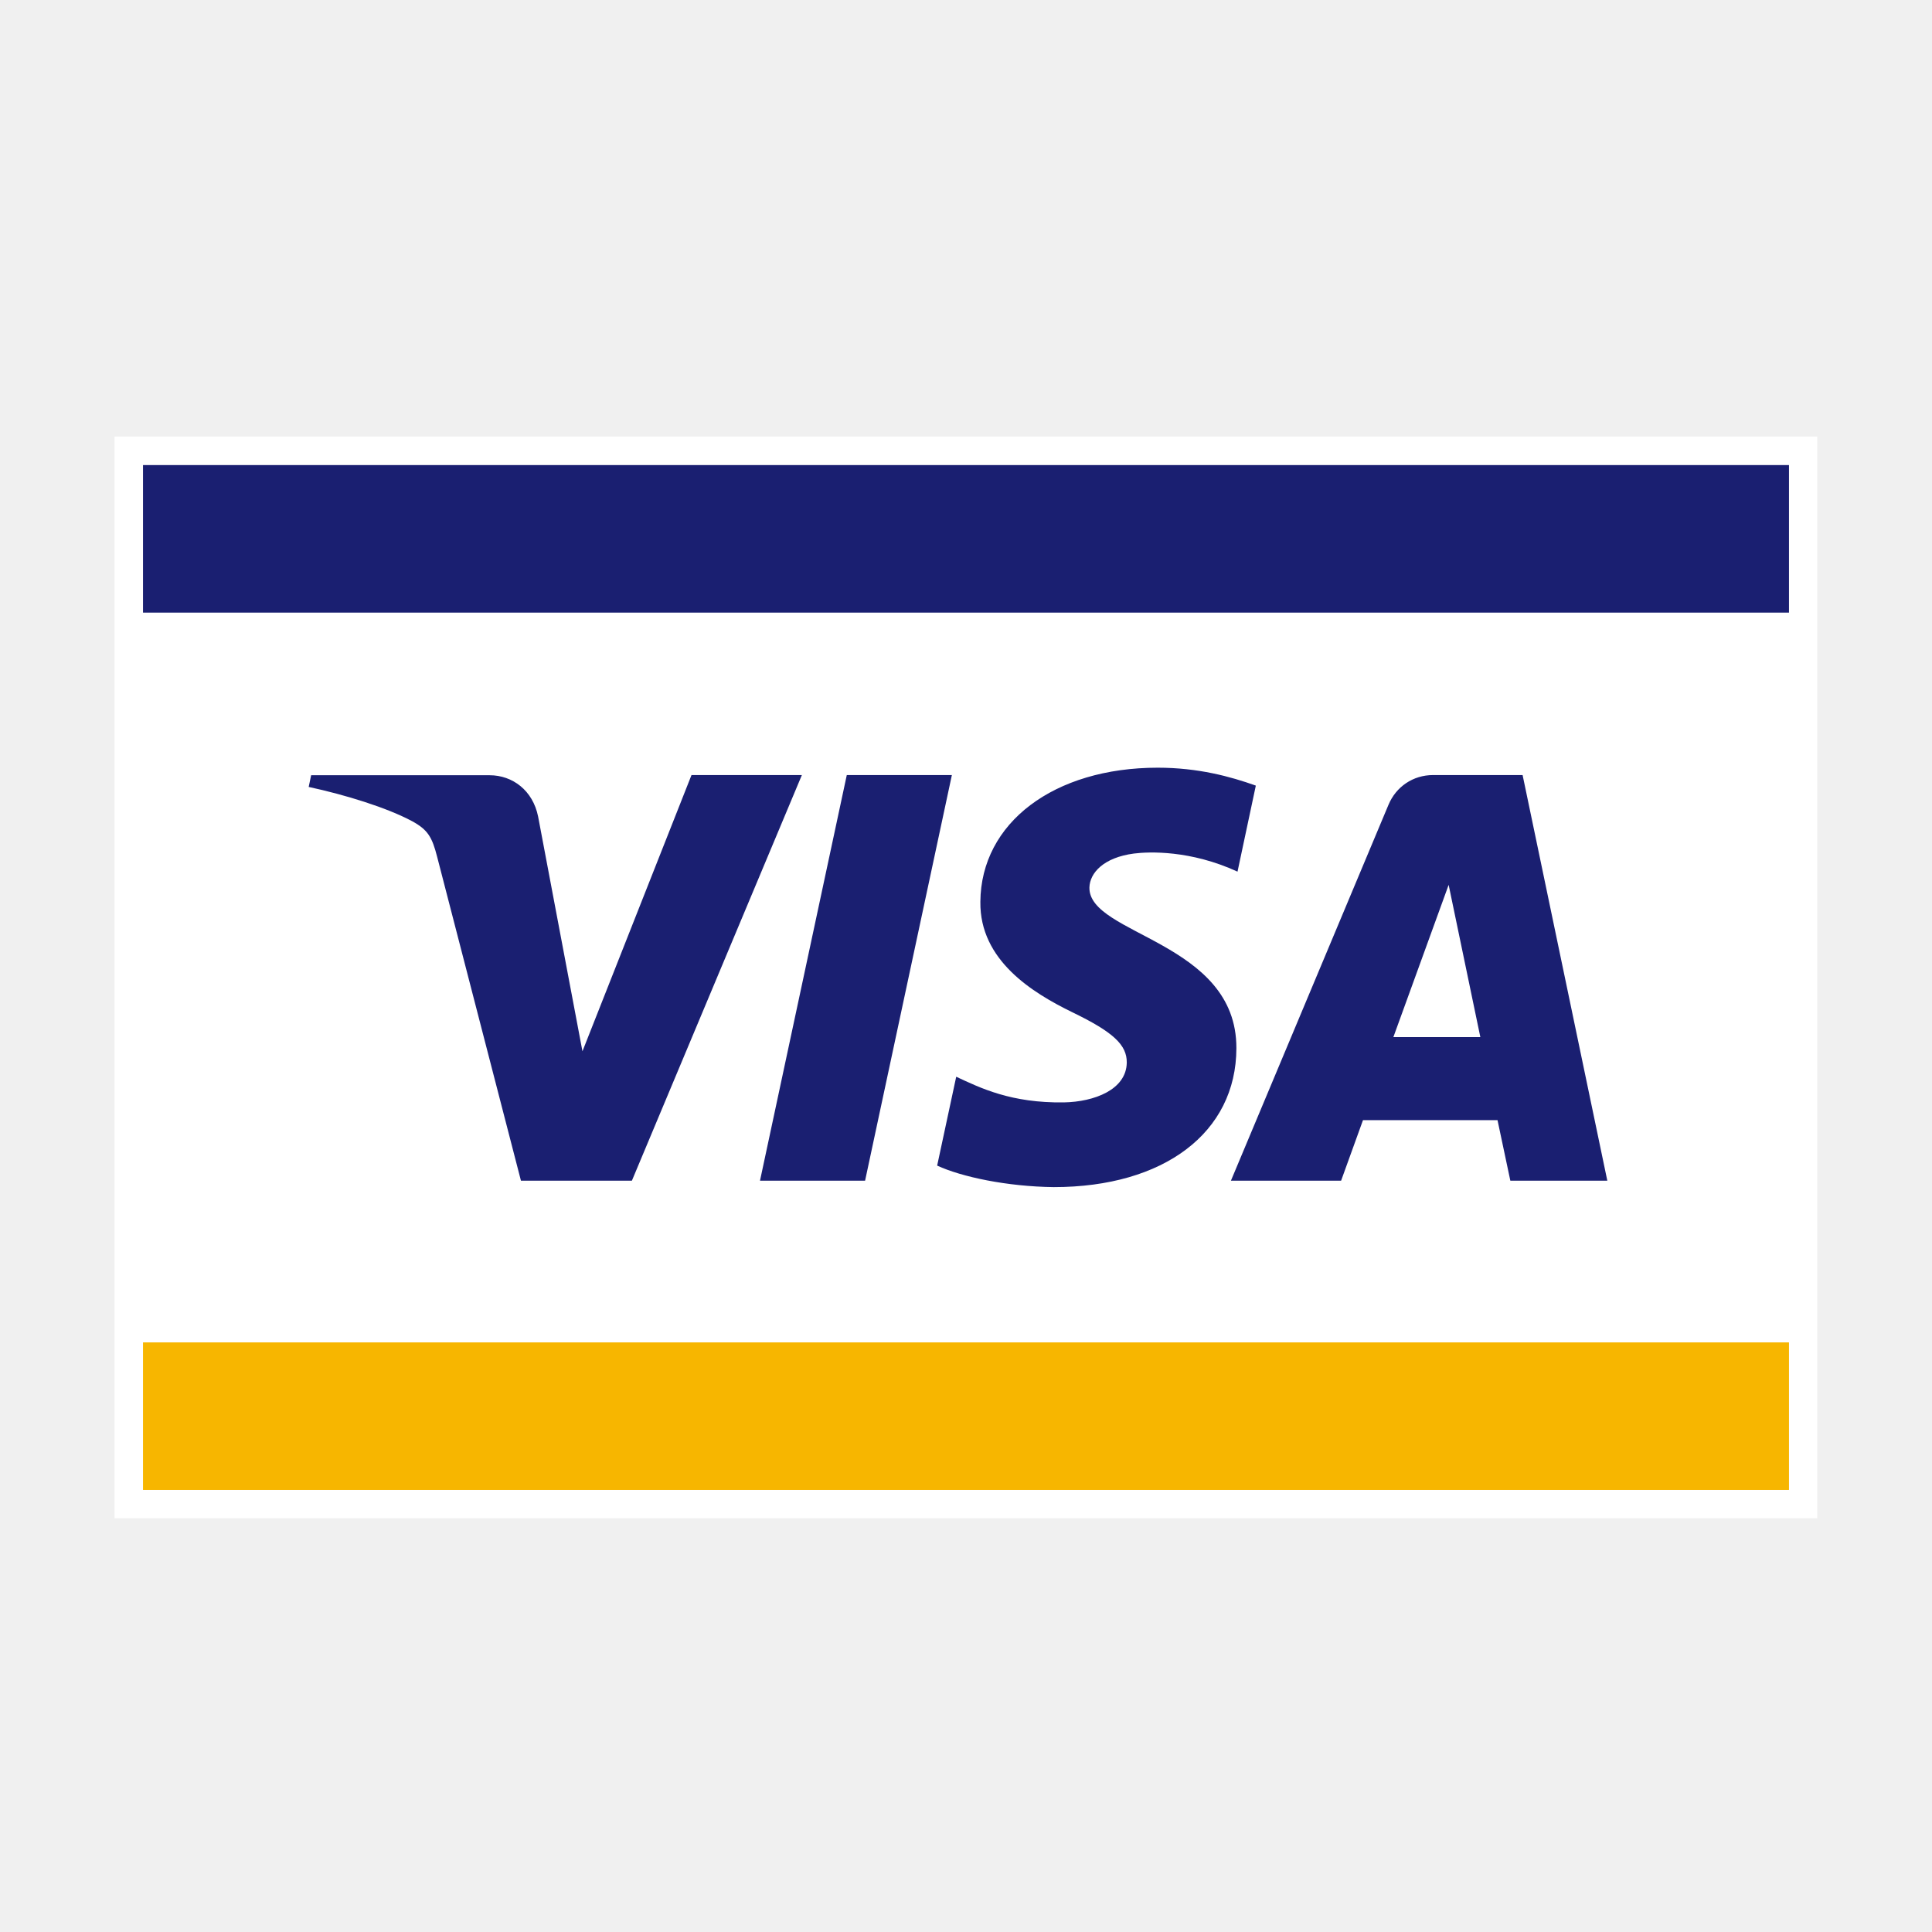
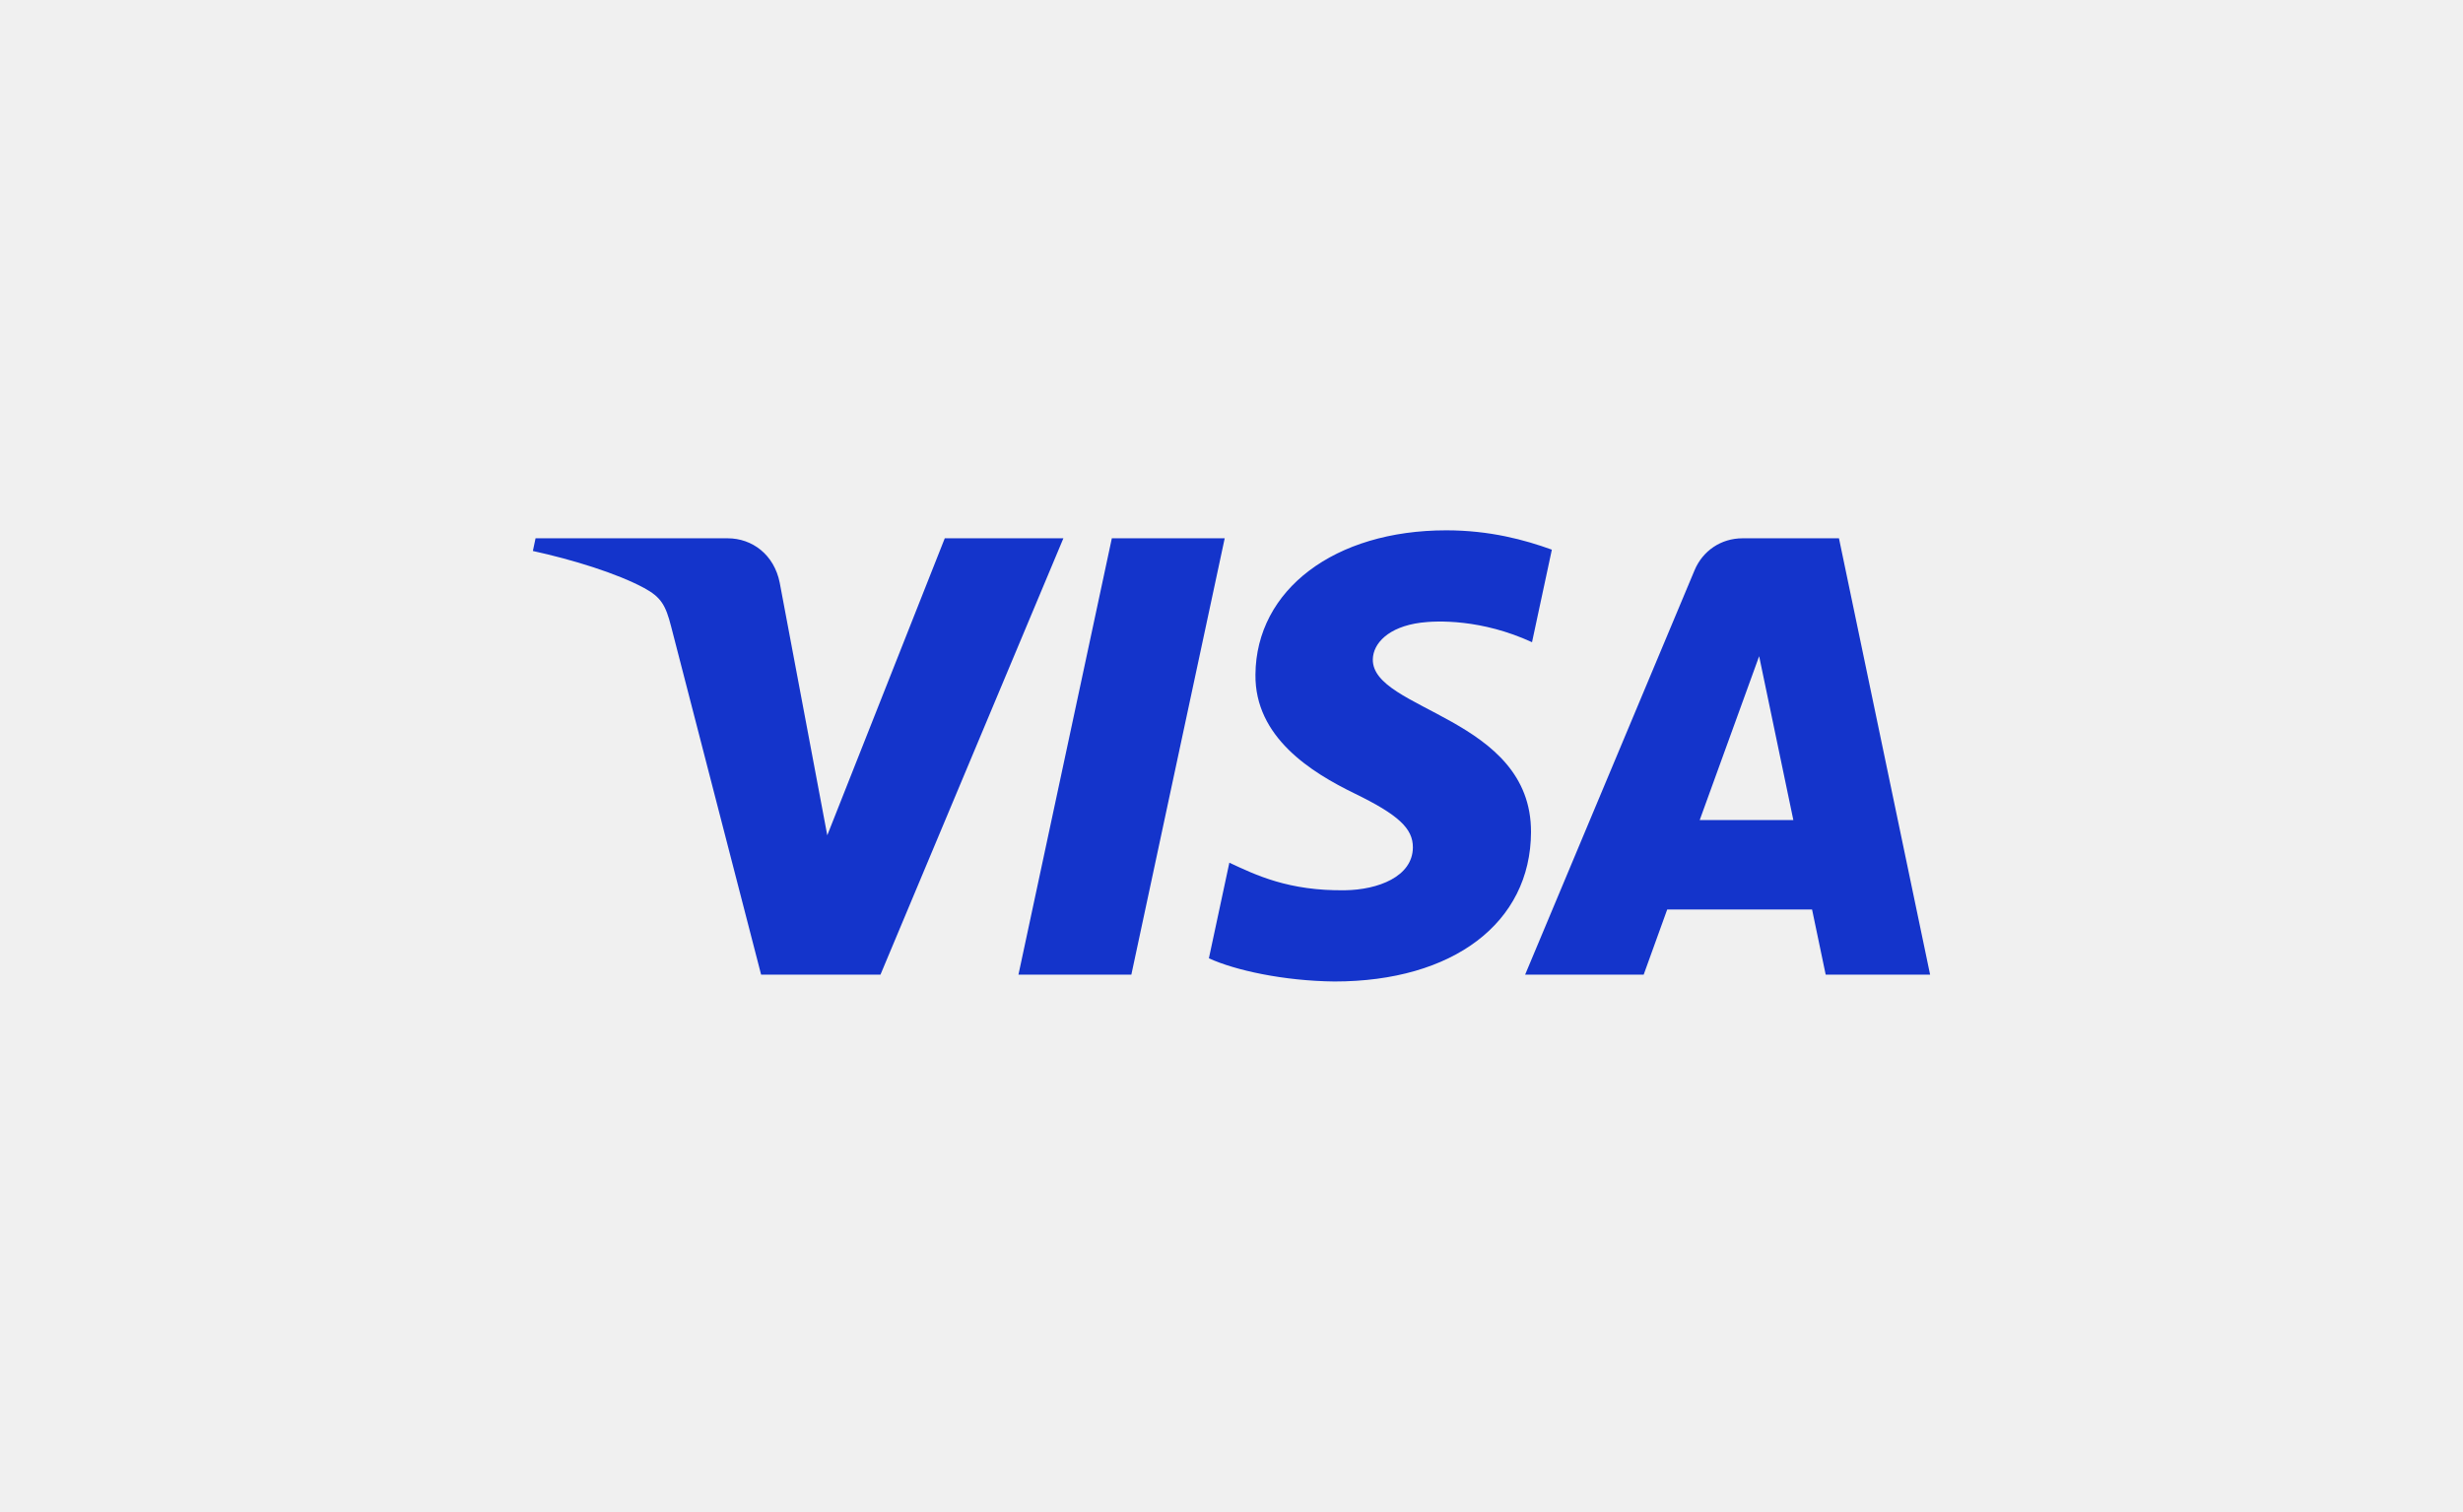
- <svg xmlns="http://www.w3.org/2000/svg" version="1.1" id="Calque_1" x="0px" y="0px" viewBox="0 0 1024 1024" style="enable-background:new 0 0 1024 1024;" xml:space="preserve">
-   <style type="text/css">
- 	.st0{fill:#FFFFFF;}
- 	.st1{fill:#F7B600;}
- 	.st2{fill:#1A1F71;}
- </style>
-   <g>
-     <path id="path12" class="st0" d="M963.3,804.7H60.7V231.4h902.5V804.7z" />
-     <path id="path14" class="st1" d="M75.8,711.5h872.4v78.2H75.8V711.5z" />
-     <path id="path16" class="st2" d="M75.8,324.7h872.4v-78.2H75.8V324.7z" />
-     <g>
-       <g id="g20">
-         <g id="g26" transform="translate(305.1123,421.1924)">
-           <path id="path28" class="st2" d="M199.4-10.4l-46,215H97.7l46-215H199.4z M433.4,128.5l29.3-80.7l16.8,80.7H433.4z M495.4,204.6      h51.4l-44.9-215h-47.4c-10.7,0-19.7,6.2-23.7,15.8l-83.5,199.2h58.4l11.6-32.1h71.3L495.4,204.6z M350.2,134.4      c0.2-56.7-78.4-59.9-77.9-85.2c0.2-7.7,7.5-15.9,23.6-18c8-1,29.9-1.9,54.9,9.6l9.7-45.6c-13.4-4.8-30.6-9.5-52-9.5      c-55,0-93.7,29.2-94,71.1c-0.4,31,27.6,48.2,48.7,58.5c21.7,10.5,29,17.3,28.9,26.7c-0.2,14.4-17.3,20.8-33.3,21.1      c-28,0.4-44.2-7.6-57.1-13.6l-10.1,47.1c13,6,37,11.1,61.8,11.4C311.8,208,350.1,179.1,350.2,134.4 M119.9-10.4l-90.1,215H-29      L-73.4,33c-2.7-10.6-5-14.4-13.2-18.9C-100,6.9-122,0.1-141.5-4.1l1.3-6.2h94.6c12.1,0,22.9,8,25.7,21.9L3.6,136L61.4-10.4      H119.9z" />
-         </g>
-       </g>
-     </g>
-   </g>
+ <svg xmlns="http://www.w3.org/2000/svg" viewBox="0 0 3384.54 2077.85" style="enable-background:new 0 0 3384.54 2077.85" xml:space="preserve">
+   <path d="m1461.26 739.84-251.37 599.74h-164l-123.7-478.62c-7.51-29.48-14.04-40.28-36.88-52.7-37.29-20.23-98.87-39.21-153.05-50.99l3.68-17.43h263.99c33.65 0 63.9 22.4 71.54 61.15l65.33 347.04 161.46-408.2h163zm642.58 403.93c.66-158.29-218.88-167.01-217.37-237.72.47-21.52 20.96-44.4 65.81-50.24 22.23-2.91 83.48-5.13 152.95 26.84l27.25-127.18c-37.33-13.55-85.36-26.59-145.12-26.59-153.35 0-261.27 81.52-262.18 198.25-.99 86.34 77.03 134.52 135.81 163.21 60.47 29.38 80.76 48.26 80.53 74.54-.43 40.23-48.23 57.99-92.9 58.69-77.98 1.2-123.23-21.1-159.3-37.87l-28.12 131.39c36.25 16.63 103.16 31.14 172.53 31.87 162.99 0 269.61-80.51 270.11-205.19m404.94 195.81h143.49l-125.25-599.74h-132.44c-29.78 0-54.9 17.34-66.02 44l-232.81 555.74h162.91L2291 1250h199.05l18.73 89.58zm-173.11-212.5 81.66-225.18 47 225.18h-128.66zm-652.74-387.24-128.29 599.74H1399.5l128.34-599.74h155.09z" style="fill:#1434cb" />
</svg>
